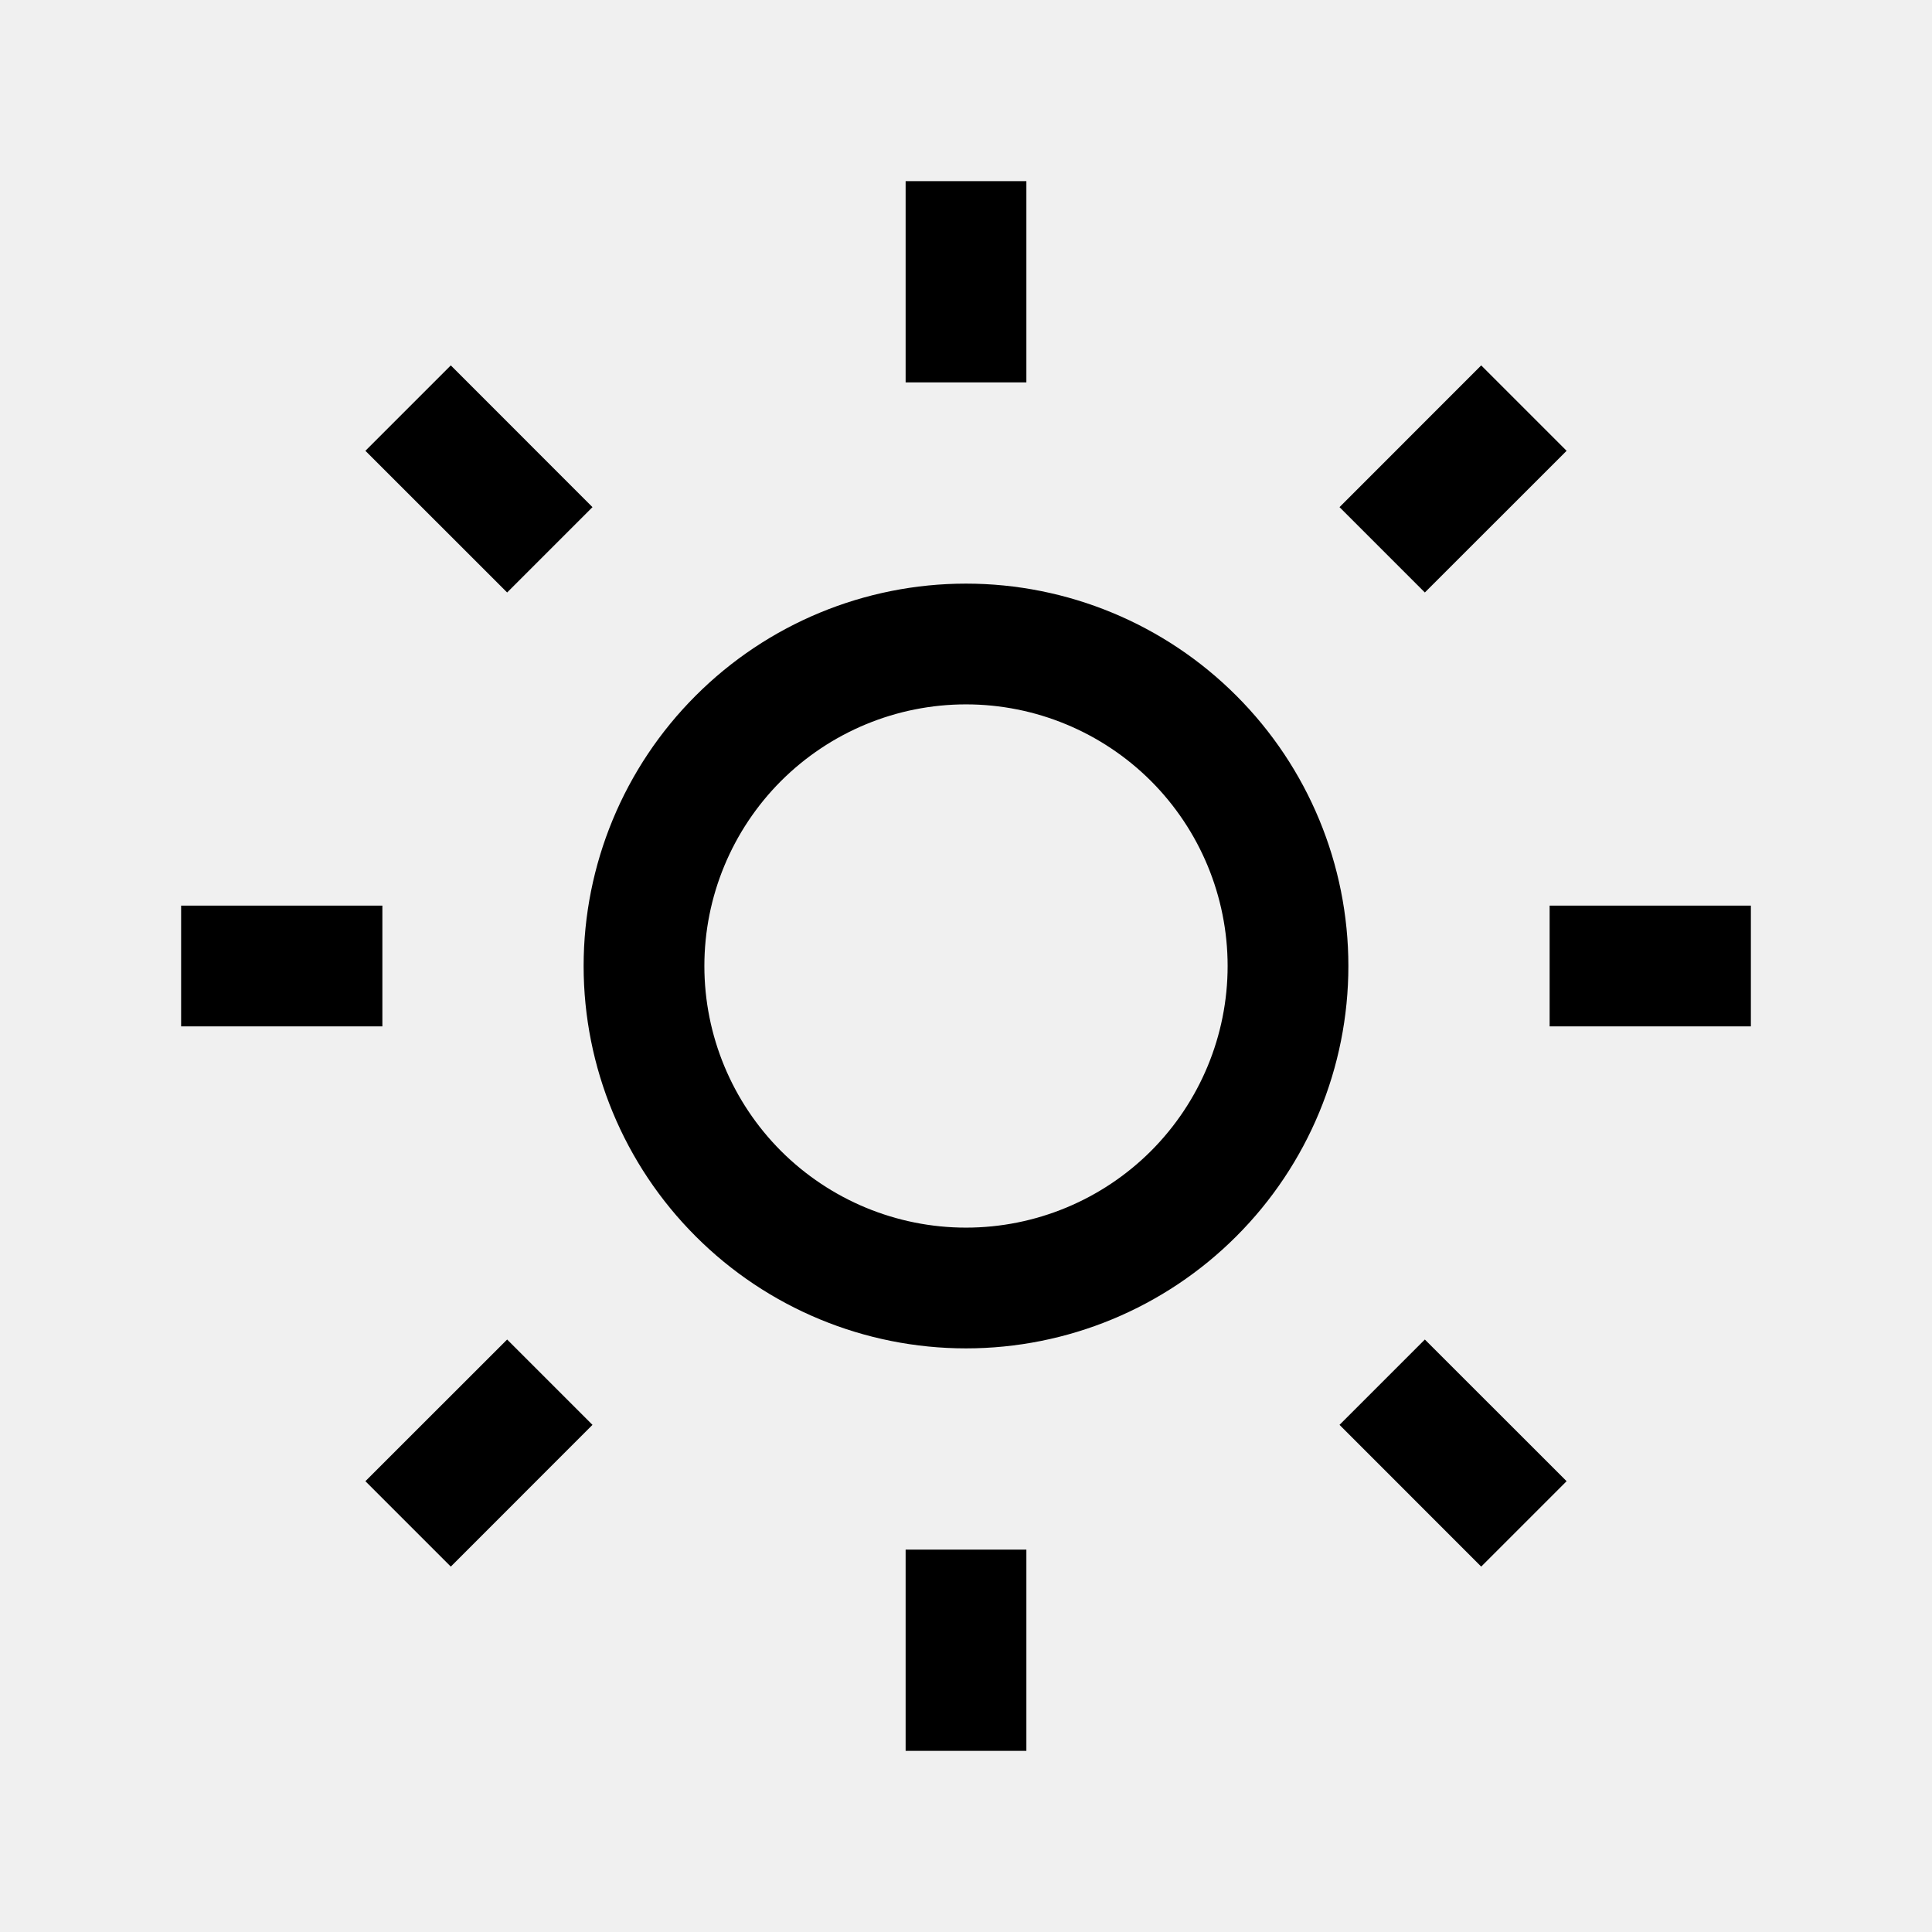
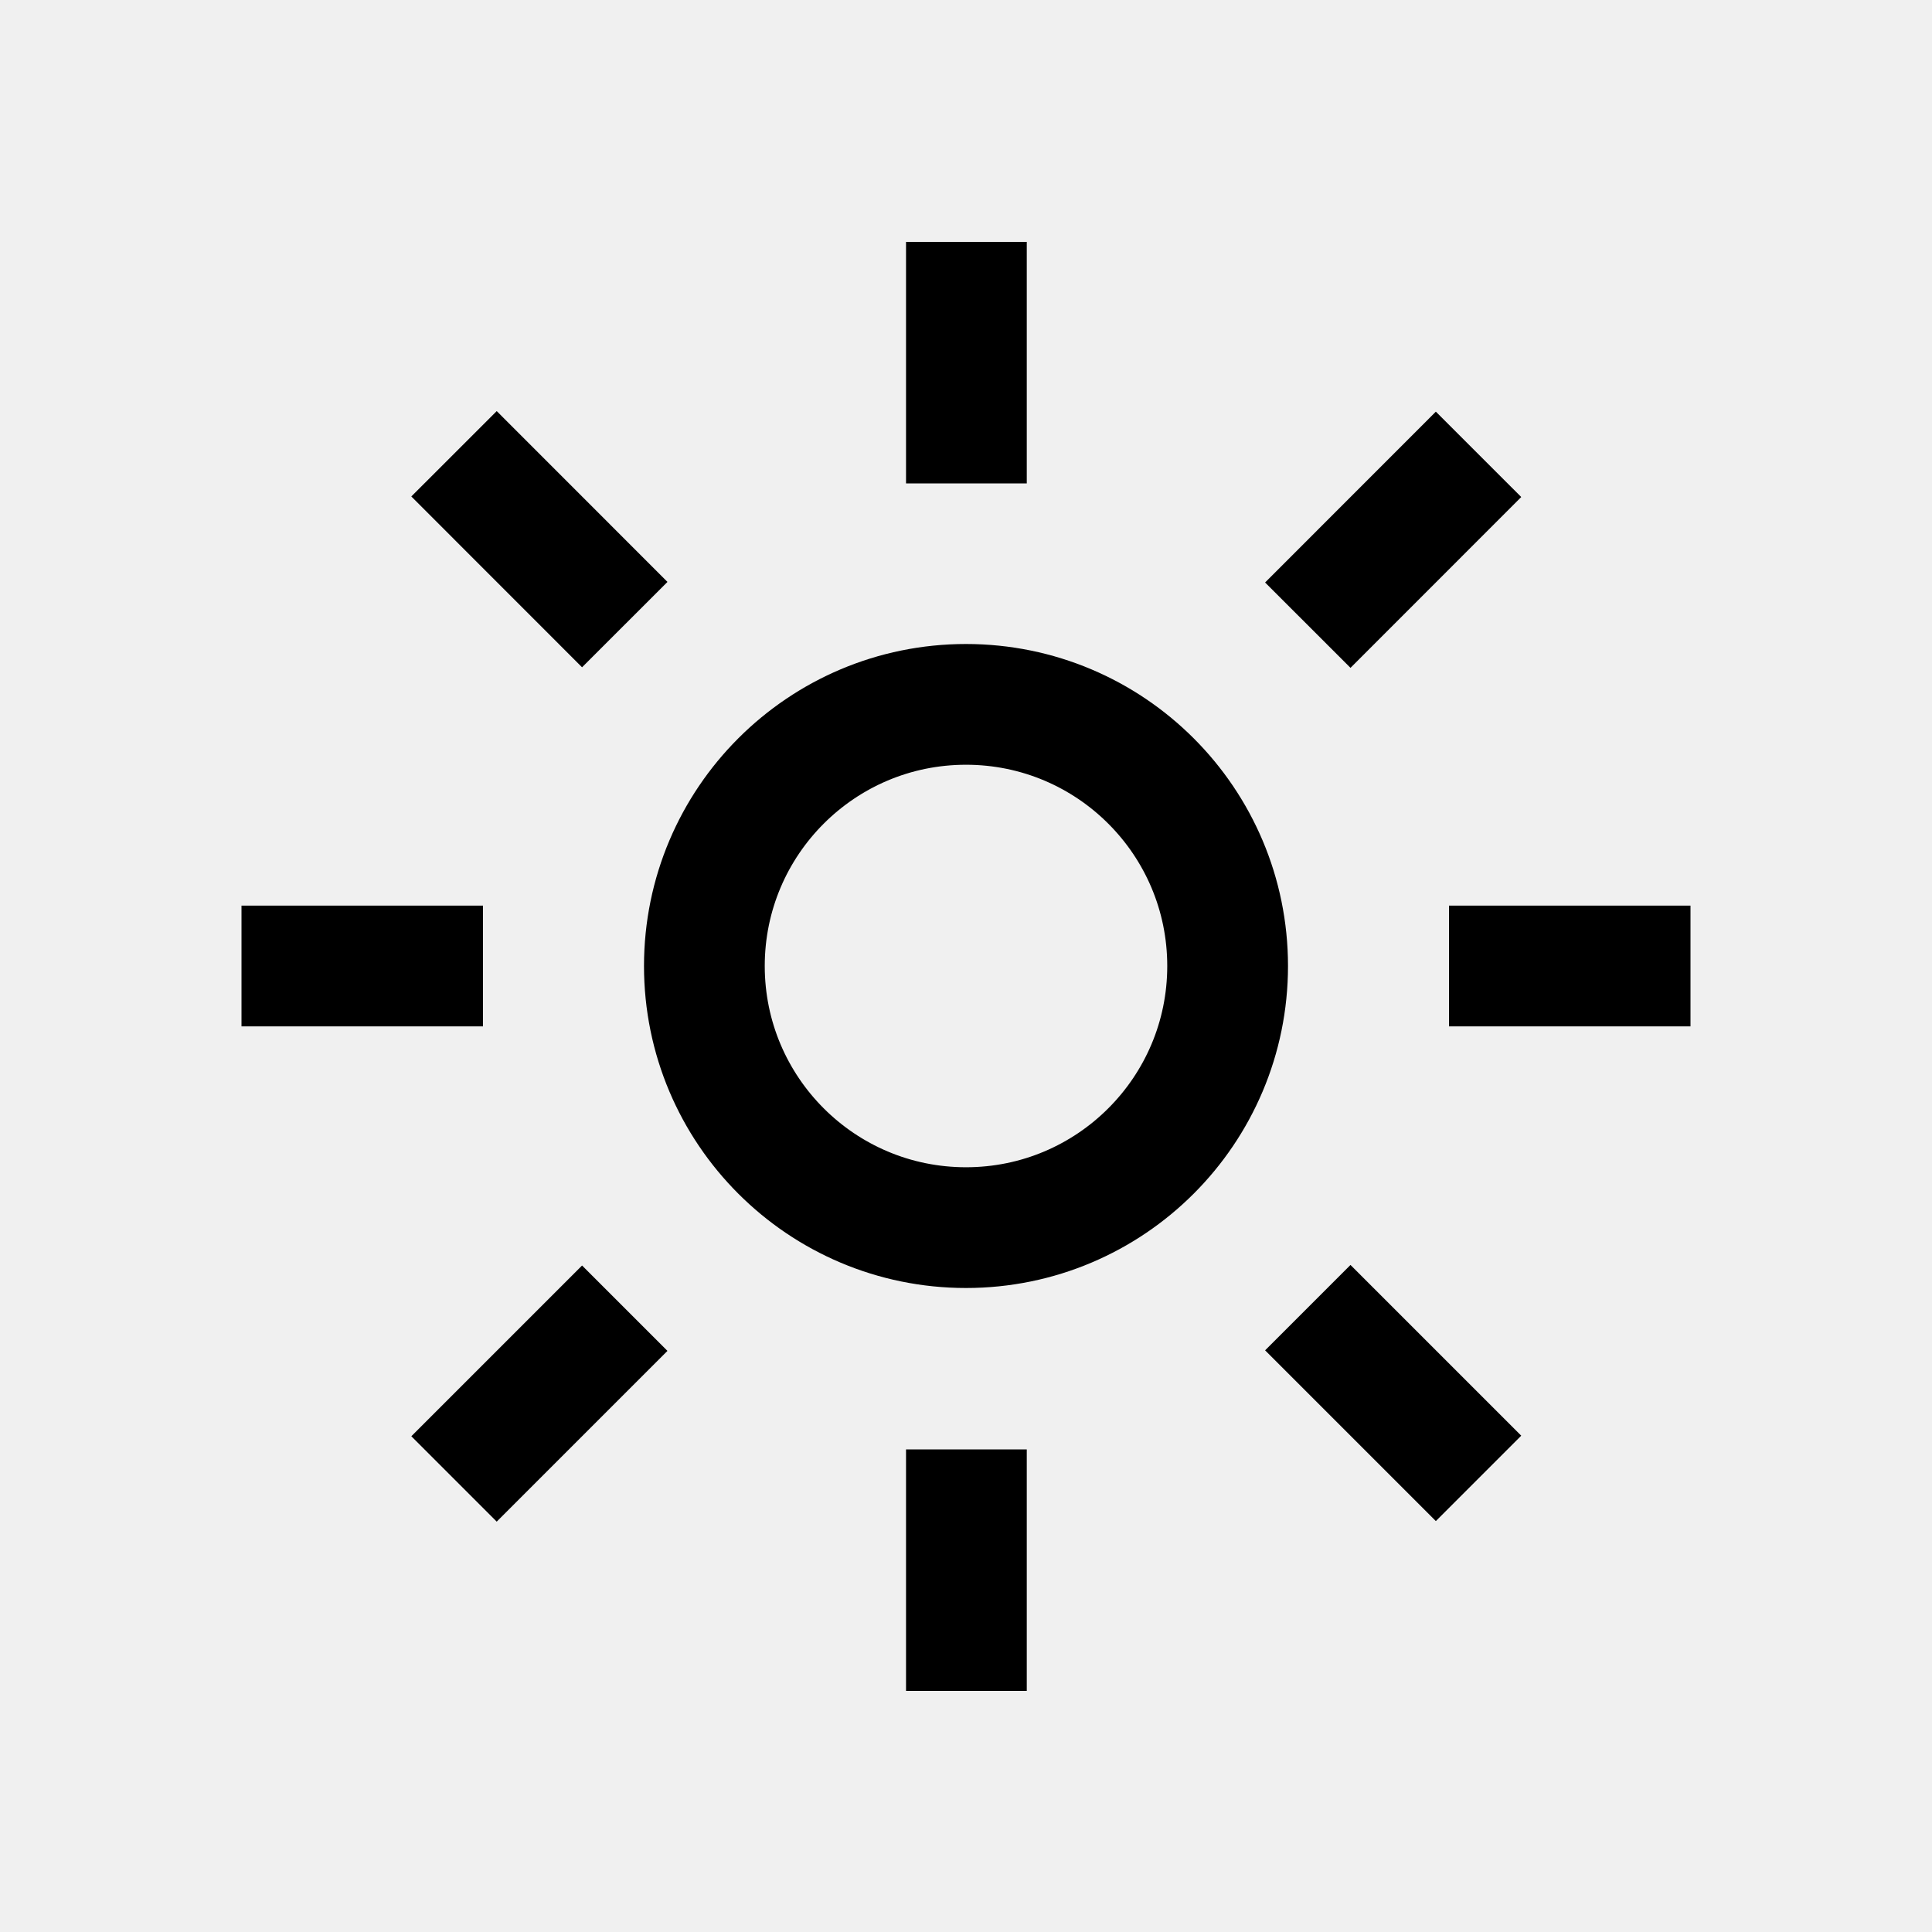
<svg xmlns="http://www.w3.org/2000/svg" width="24" height="24" viewBox="0 0 24 24" fill="none">
-   <path d="M11.25 19.25H12.75V21.75H11.25V19.25ZM7.36 17.7L5.6 19.461L4.539 18.4L6.3 16.64L7.36 17.7ZM19.461 18.4L18.4 19.461L16.64 17.7L17.7 16.64L19.461 18.4ZM15.25 12C15.25 11.138 14.907 10.312 14.298 9.702C13.688 9.093 12.862 8.75 12 8.75C11.138 8.75 10.312 9.093 9.702 9.702C9.093 10.312 8.75 11.138 8.75 12C8.75 12.862 9.093 13.688 9.702 14.298C10.312 14.907 11.138 15.25 12 15.25C12.862 15.25 13.688 14.907 14.298 14.298C14.907 13.688 15.25 12.862 15.25 12ZM4.75 11.25V12.75H2.25V11.25H4.75ZM21.75 11.25V12.75H19.25V11.25H21.75ZM7.36 6.3L6.3 7.36L4.539 5.6L5.6 4.539L7.36 6.3ZM19.461 5.6L17.7 7.36L16.64 6.3L18.4 4.539L19.461 5.6ZM11.25 2.25H12.75V4.75H11.25V2.25ZM16.75 12C16.75 13.26 16.249 14.468 15.358 15.358C14.468 16.249 13.26 16.75 12 16.75C10.74 16.75 9.532 16.249 8.642 15.358C7.751 14.468 7.25 13.26 7.25 12C7.25 10.74 7.751 9.532 8.642 8.642C9.532 7.751 10.74 7.25 12 7.25C13.26 7.25 14.468 7.751 15.358 8.642C16.249 9.532 16.75 10.74 16.75 12Z" fill="black" />
+   <g clip-path="url(#clip0_1010_800)">
+     <path d="M3 12H6M18 12H21M5.64 5.637L7.761 7.759M16.246 16.244L18.367 18.365M12.005 3.005V6.005M12.005 18.005V21.005M18.367 5.644L16.246 7.766M7.761 16.251L5.64 18.372M15.25 12C15.25 13.795 13.795 15.25 12 15.25C10.205 15.25 8.75 13.795 8.75 12C8.75 10.205 10.205 8.75 12 8.75C13.795 8.75 15.25 10.205 15.25 12Z" stroke="black" stroke-width="1.5" />
+   </g>
+   <defs>
+     <clipPath id="clip0_1010_800">
+       <rect width="24" height="24" fill="white" />
+     </clipPath>
+   </defs>
</svg>
